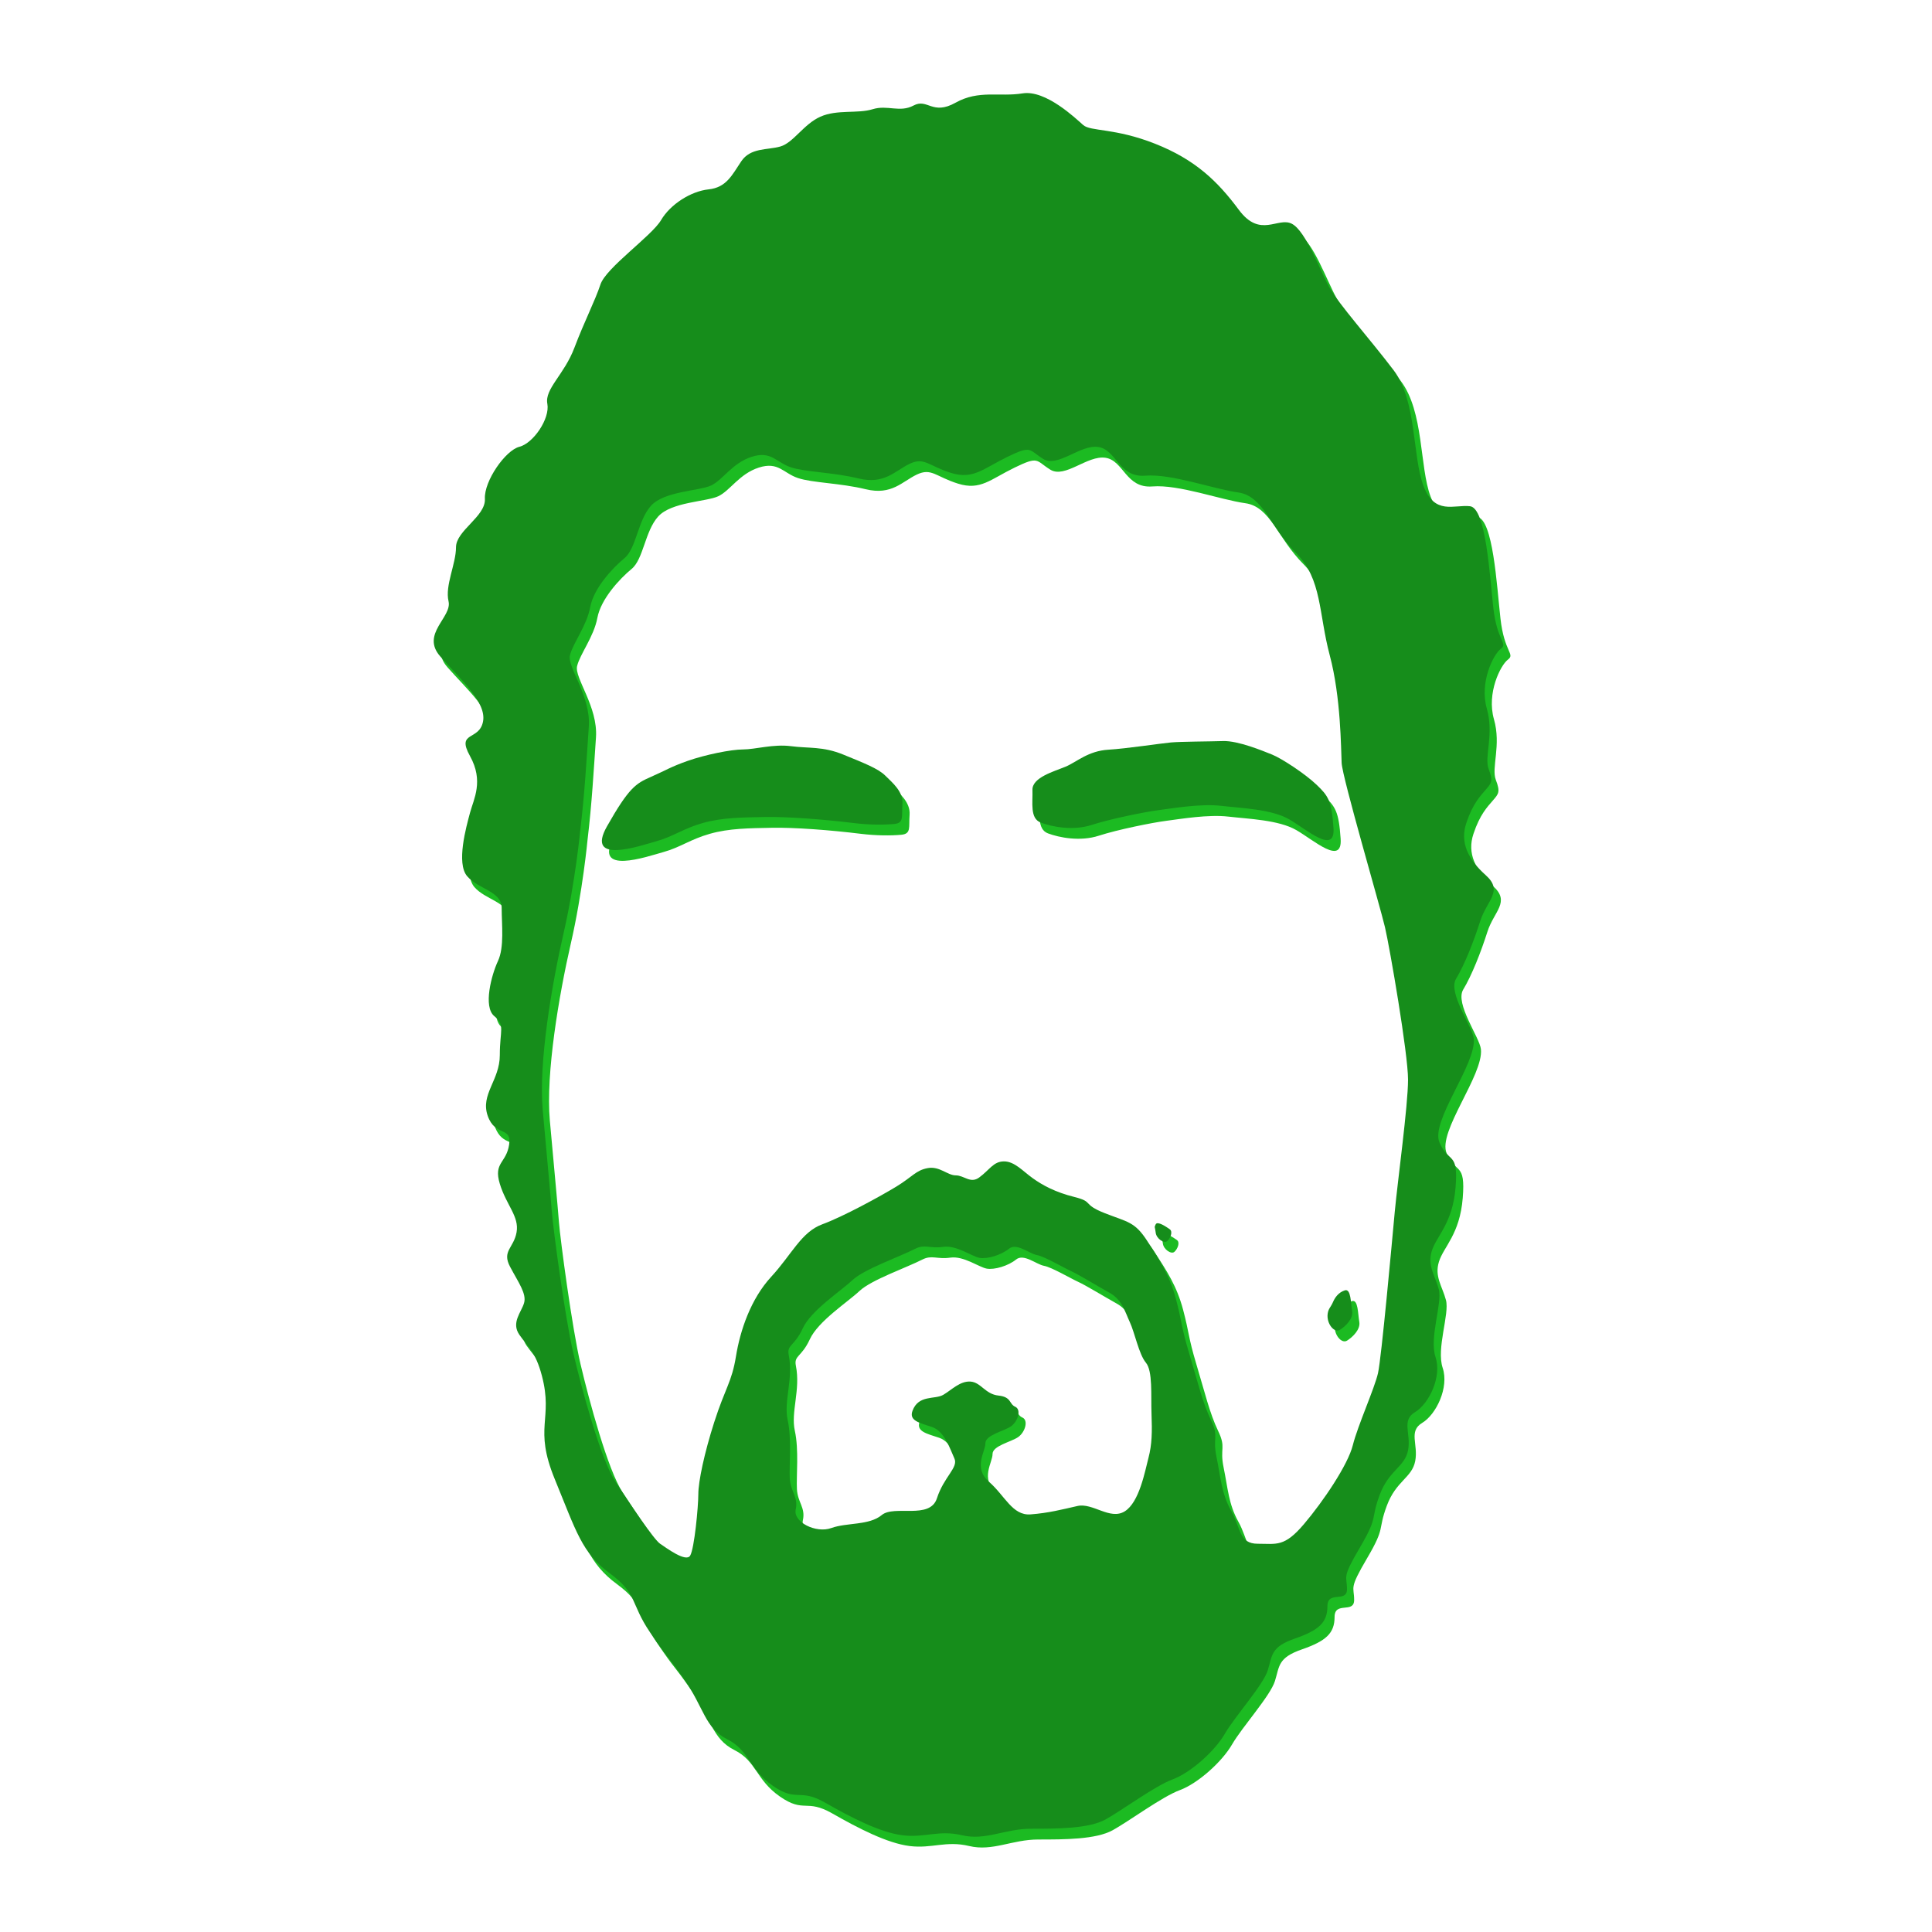
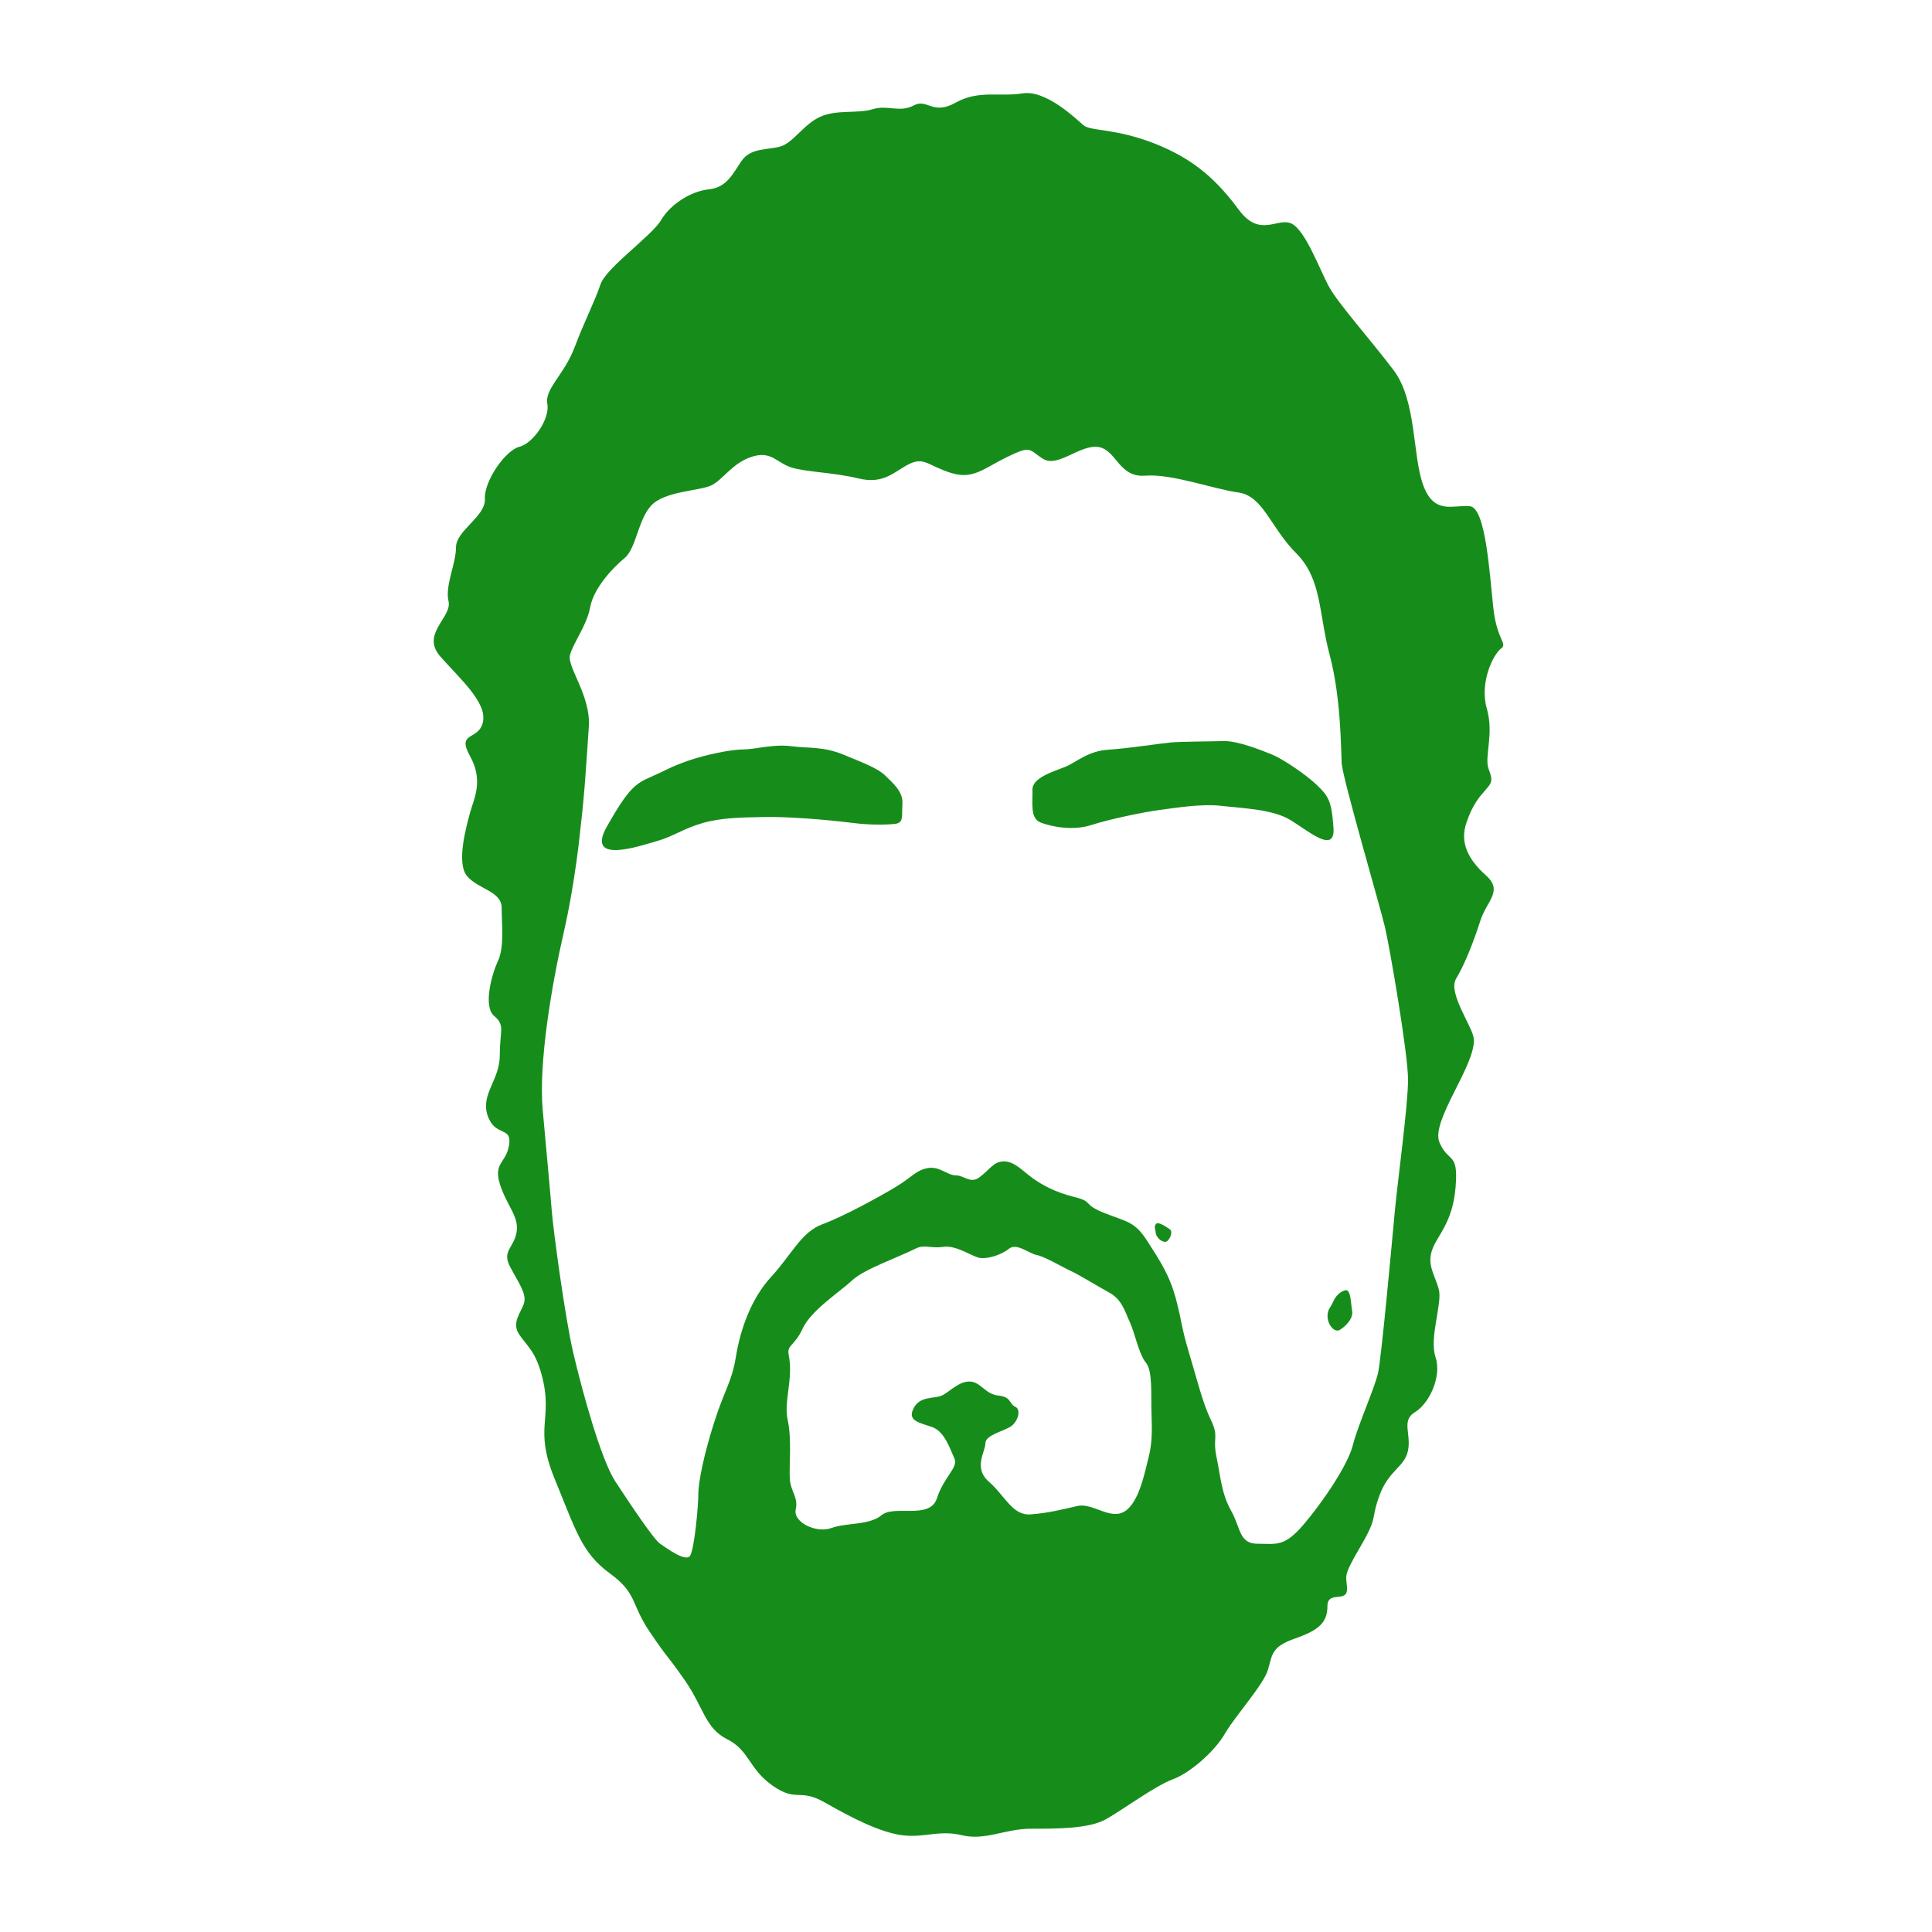
<svg xmlns="http://www.w3.org/2000/svg" version="1.1" id="Layer_1" x="0px" y="0px" width="1000px" height="1000px" viewBox="0 0 1000 1000" enable-background="new 0 0 1000 1000" xml:space="preserve">
-   <g>
-     <path fill="#1CBB22" d="M776.641,320.18c-1.928-17.366-3.856-51.618-12.059-52.582c-8.201-0.965-18.332,4.826-24.12-10.611   c-5.789-15.437-3.378-43.896-15.438-59.815c-12.061-15.919-28.462-34.248-33.284-42.931c-4.824-8.684-12.062-28.944-19.296-32.803   c-7.237-3.859-16.401,7.72-27.498-7.234s-22.673-26.05-43.416-34.25c-20.743-8.2-33.287-6.271-37.146-9.648   c-3.856-3.376-19.366-18.328-31.392-16.399c-12.023,1.93-22.638-1.93-34.697,4.824c-12.059,6.754-14.472-2.413-21.708,1.447   c-7.235,3.86-13.506-0.482-21.225,1.93c-7.72,2.412-18.331,0-27.015,3.859c-8.684,3.86-13.99,13.508-20.743,15.437   c-6.753,1.93-15.438,0.482-20.262,7.718c-4.823,7.236-7.717,13.507-16.883,14.473s-19.778,7.718-24.603,15.919   c-4.825,8.201-28.46,24.603-31.354,33.286s-8.2,18.814-13.507,32.804c-5.307,13.989-15.438,21.226-13.99,28.944   c1.447,7.718-7.236,20.441-14.472,22.281s-18.33,17.757-17.849,26.923s-14.955,16.402-14.955,25.085   c0,8.683-5.788,19.777-3.859,27.979c1.93,8.201-14.473,16.88-4.342,28.458c10.131,11.577,24.119,23.637,22.189,33.767   c-1.929,10.13-13.988,4.825-6.752,17.849c7.235,13.025,1.93,22.19,0,29.427c-1.931,7.235-7.236,26.047-1.447,32.801   c5.789,6.753,17.849,7.718,17.849,16.402c0,8.683,1.446,20.261-1.931,27.497c-3.377,7.235-7.719,23.634-1.93,28.459   c5.789,4.823,2.896,7.203,2.896,20.239c0,13.038-10.13,20.274-6.271,31.37c3.858,11.096,12.541,5.307,11.094,14.954   c-1.446,9.647-8.2,9.164-4.823,20.261s10.13,16.881,8.683,25.082c-1.447,8.2-7.718,9.649-3.376,17.851   c4.341,8.198,8.683,13.989,7.236,18.813c-1.447,4.824-6.754,10.132-2.413,16.401c4.341,6.271,8.352,8.666,11.652,21.217   c5.992,22.771-4.414,26.531,6.682,53.547c11.095,27.016,13.99,38.116,28.462,48.729c14.472,10.612,10.613,15.438,20.743,30.392   c10.131,14.954,7.718,10.134,17.849,24.607c10.131,14.472,10.613,25.084,22.19,30.873c11.578,5.788,11.096,15.438,23.639,24.119   c12.542,8.685,13.507,0.966,27.014,8.685c13.509,7.718,28.462,15.438,40.039,16.885c11.578,1.447,18.814-2.895,30.875,0   c12.061,2.896,22.19-3.378,35.698-3.378c13.507,0,29.908,0,38.591-4.824c8.685-4.823,25.567-17.364,34.733-20.742   c9.167-3.377,21.708-14.474,27.014-23.639c5.309-9.166,19.774-25.083,22.188-32.803c2.411-7.72,1.445-12.061,13.99-16.402   c12.542-4.342,16.884-8.409,16.884-16.747s10.13-1.584,10.13-8.819s-2.896-5.306,6.754-21.707   c9.646-16.402,5.305-13.99,10.13-27.017c4.825-13.025,13.033-14.473,14.718-23.154c1.686-8.685-3.622-15.438,3.614-19.779   c7.235-4.342,13.988-18.33,10.612-28.46c-3.377-10.132,3.622-27.87,1.691-35.107c-1.929-7.234-6.029-12.18-3.616-19.897   c2.411-7.72,10.782-14.11,12.302-32.924c1.517-18.814-3.498-12.061-8.322-23.155c-4.824-11.096,19.175-40.521,17.729-53.908   c-0.66-6.104-13.546-23.61-9.159-30.847c4.386-7.236,9.152-19.315,12.531-29.929c3.378-10.612,12.06-15.438,2.895-23.638   c-9.166-8.201-13.509-16.882-10.131-27.012s7.236-13.99,10.131-17.367s3.857-4.342,1.447-10.613   c-2.411-6.271,2.895-17.845-0.964-31.353c-3.859-13.508,3.378-27.978,7.234-30.872C784.359,338.509,778.57,337.547,776.641,320.18z    M598.157,760.113c-1.81,6.875-4.703,23.035-12.302,27.738s-16.522-4.583-24.482-2.774c-7.959,1.81-14.833,3.618-24.24,4.342   c-9.406,0.725-13.225-9.646-21.545-16.883c-8.322-7.236-1.81-15.558-1.852-19.899c-0.041-4.341,9.646-6.271,13.267-8.805   c3.617-2.533,5.427-8.683,2.17-10.13c-3.256-1.447-1.809-5.065-8.683-5.789s-9.045-6.874-14.473-7.237   c-5.428-0.36-9.769,4.344-14.11,6.875c-4.341,2.532-12.827-0.209-15.919,8.321c-1.837,5.069,3.618,6.151,10.131,8.321   c6.512,2.172,9.407,11.58,11.577,16.283c2.171,4.703-5.427,9.406-9.045,20.623c-3.618,11.216-22.07,3.255-28.583,8.682   c-6.512,5.426-18.09,3.801-26.05,6.694c-7.96,2.895-19.899-3.076-18.452-9.589c1.446-6.513-2.713-9.228-3.075-16.102   s1.085-20.441-1.085-30.21c-2.17-9.77,3.035-21.188,0.542-33.647c-1.085-5.428,2.895-4.342,7.235-13.749   c4.342-9.406,19.537-19.176,25.688-24.965c6.151-5.788,24.332-12.068,32.562-16.28c4.888-2.5,7.599,0,14.473-0.985   c6.875-0.987,14.834,4.966,18.813,5.688c3.979,0.726,11.216-1.446,15.195-4.703c3.98-3.257,10.493,2.532,14.472,3.257   c3.98,0.724,13.749,6.512,17.729,8.32c3.979,1.811,13.388,7.599,19.898,11.216c6.514,3.618,7.96,9.771,10.491,15.196   c2.533,5.428,4.704,16.645,8.323,20.983c3.617,4.343,2.531,17.006,2.896,26.412C600.087,746.727,599.967,753.239,598.157,760.113z    M725.632,632.759c-1.446,15.559-6.875,75.617-8.684,83.576c-1.81,7.96-10.491,27.136-13.024,37.267   c-2.531,10.131-15.194,28.942-25.326,40.884c-10.131,11.938-14.109,10.13-23.879,10.13c-9.769,0-8.683-7.96-13.748-17.004   c-5.065-9.045-5.428-17.366-7.598-27.859c-2.172-10.492,1.447-10.13-2.895-19.175c-4.344-9.046-6.874-19.9-11.218-34.372   c-4.342-14.472-3.616-15.919-6.873-28.22c-3.258-12.302-8.321-19.899-14.835-30.029c-6.513-10.131-10.13-9.769-22.069-14.472   c-11.938-4.704-5.428-5.79-15.559-8.323c-10.13-2.531-16.643-6.15-21.707-9.768c-5.064-3.618-9.364-8.685-14.835-8.685   c-5.468,0-7.416,4.342-12.843,8.321c-4.558,3.342-7.779-1.085-12.121-1.085c-4.341,0-8.316-4.854-14.468-3.768   c-6.151,1.085-7.963,4.49-16.285,9.557c-8.322,5.063-27.497,15.558-38.352,19.537s-15.799,15.622-26.411,27.135   c-10.673,11.578-16.101,27.859-18.271,41.245c-2.171,13.388-5.539,16.229-11.275,34.13c-5.105,15.931-8.201,30.633-8.201,37.146   c0,6.514-2.05,28.222-4.221,31.839s-12.302-3.979-15.558-6.15c-3.256-2.17-15.558-20.623-23.154-32.2   c-7.599-11.577-17.367-47.758-21.709-66.21c-4.34-18.451-10.492-64.4-11.215-73.807c-0.725-9.407-2.533-28.222-4.703-52.462   c-2.172-24.24,4.703-64.764,10.854-91.536c6.15-26.773,8.684-53.908,8.684-53.908c2.192-18.036,3.256-36.904,4.342-52.823   c1.084-15.919-11.217-30.753-9.77-36.904s8.684-15.196,10.492-24.965c1.809-9.768,11.578-20.261,17.728-25.326   c6.151-5.065,6.875-19.537,13.749-27.135c6.874-7.598,24.964-7.598,31.115-10.492c6.151-2.895,10.854-11.578,20.984-14.834   c10.13-3.256,12.663,2.895,20.261,5.427c7.597,2.532,21.708,2.532,35.094,5.789c13.387,3.256,18.814-3.98,26.412-7.598   c7.598-3.618,9.769,1.085,21.346,4.704c11.578,3.618,16.644-2.171,29.308-8.322c12.663-6.151,10.853-3.618,18.451,1.085   c7.598,4.704,19.175-7.597,28.582-6.15c9.406,1.447,10.492,15.919,24.239,14.833c13.749-1.085,35.097,6.874,48.121,8.683   c13.024,1.81,16.643,18.09,30.029,31.477c13.386,13.387,11.577,31.115,17.366,52.823c5.788,21.708,5.788,48.119,6.15,55.717   c0.361,7.598,19.898,74.169,22.433,85.023c2.53,10.854,11.938,65.486,11.938,78.873S727.079,617.201,725.632,632.759z" />
-     <path fill="#1CBB22" d="M461.878,406.995c-3.618-3.618-11.095-6.512-21.708-10.854c-10.613-4.342-17.849-3.136-27.015-4.342   s-18.572,1.688-24.843,1.688c-6.271,0-19.72,2.773-28.644,5.908c-8.924,3.136-11.396,4.945-19.115,8.323   c-7.718,3.377-11.336,5.548-22.673,25.567s16.885,10.13,25.568,7.719c8.683-2.412,13.748-6.513,23.879-9.407   c10.13-2.894,20.502-2.894,32.08-3.136s30.365,1.167,46.311,3.136c7.693,0.951,15.437,0.966,20.743,0.482   c5.308-0.482,3.859-3.858,4.341-10.372C471.285,415.196,465.496,410.614,461.878,406.995z" />
-     <path fill="#1CBB22" d="M693.913,434.133c-0.963-14.113-2.654-16.524-8.683-22.314c-6.029-5.789-18.271-13.749-23.096-15.678   c-4.823-1.929-17.607-7.235-25.325-6.994c-7.72,0.241-21.769,0.242-27.075,0.724c-5.308,0.482-23.096,3.204-32.26,3.738   c-10.592,0.617-16.464,6.392-22.251,8.804c-5.789,2.412-17.365,5.548-17.126,12.062c0.239,6.512-1.447,14.713,4.343,16.884   c5.789,2.171,16.641,4.343,26.29,1.207c9.646-3.138,27.496-6.754,34.974-7.719c7.479-0.966,21.71-3.378,32.081-2.172   c10.37,1.206,26.049,1.689,35.214,6.995C680.165,434.975,694.877,448.247,693.913,434.133z" />
-     <path fill="#1CBB22" d="M601.896,639.271c-0.905,1.809-0.361,1.085,0,4.342c0.343,3.071,4.342,5.789,5.97,4.342   c1.629-1.447,3.076-4.885,1.266-6.15C607.322,640.537,602.8,637.462,601.896,639.271z" />
-     <path fill="#1CBB22" d="M699.763,673.462c-3.257,1.085-5.064,3.618-6.149,6.15s-2.353,3.257-2.714,5.969   c-0.681,5.104,3.438,10.132,6.332,8.323c2.895-1.811,7.055-5.79,6.331-9.771C702.838,680.155,703.02,672.376,699.763,673.462z" />
-   </g>
  <g>
    <path fill="#168D1B" d="M772.938,314.606c-1.928-17.366-3.856-51.618-12.059-52.582c-8.201-0.965-18.332,4.826-24.12-10.611   c-5.789-15.437-3.378-43.896-15.438-59.815c-12.061-15.919-28.462-34.248-33.284-42.931c-4.824-8.684-12.062-28.944-19.296-32.803   c-7.237-3.859-16.401,7.72-27.498-7.234s-22.673-26.05-43.416-34.25c-20.743-8.2-33.287-6.271-37.146-9.648   c-3.856-3.376-19.366-18.328-31.392-16.399c-12.023,1.93-22.638-1.93-34.697,4.824c-12.059,6.754-14.472-2.413-21.708,1.447   c-7.235,3.86-13.506-0.482-21.225,1.93c-7.72,2.412-18.331,0-27.015,3.859c-8.684,3.86-13.99,13.508-20.743,15.437   c-6.753,1.93-15.438,0.482-20.262,7.718c-4.823,7.236-7.717,13.507-16.883,14.473s-19.778,7.718-24.603,15.919   c-4.825,8.201-28.46,24.603-31.354,33.286s-8.2,18.814-13.507,32.804c-5.307,13.989-15.438,21.226-13.99,28.944   c1.447,7.718-7.236,20.441-14.472,22.281s-18.33,17.757-17.849,26.923c0.482,9.166-14.955,16.402-14.955,25.085   c0,8.683-5.788,19.777-3.859,27.979c1.929,8.201-14.472,16.88-4.342,28.458c10.131,11.577,24.119,23.637,22.19,33.767   c-1.929,10.13-13.989,4.825-6.753,17.849c7.236,13.025,1.93,22.19,0,29.427c-1.93,7.235-7.236,26.047-1.447,32.801   c5.79,6.753,17.849,7.718,17.849,16.402c0,8.683,1.447,20.261-1.93,27.497c-3.377,7.235-7.719,23.634-1.93,28.459   c5.789,4.823,2.895,7.203,2.895,20.239c0,13.038-10.13,20.274-6.271,31.37c3.859,11.096,12.542,5.307,11.095,14.954   c-1.447,9.647-8.201,9.164-4.824,20.261s10.13,16.881,8.683,25.082c-1.447,8.2-7.718,9.649-3.376,17.851   c4.341,8.198,8.683,13.989,7.236,18.813c-1.447,4.824-6.754,10.132-2.413,16.401c4.341,6.271,8.351,8.666,11.653,21.217   c5.991,22.771-4.414,26.531,6.681,53.547c11.095,27.016,13.99,38.116,28.462,48.729c14.472,10.612,10.613,15.438,20.743,30.392   c10.131,14.954,7.718,10.134,17.849,24.607c10.131,14.472,10.613,25.084,22.19,30.873c11.578,5.788,11.096,15.438,23.639,24.119   c12.542,8.685,13.507,0.966,27.014,8.685c13.509,7.718,28.462,15.438,40.039,16.885c11.578,1.447,18.814-2.895,30.875,0   c12.061,2.896,22.19-3.378,35.698-3.378c13.507,0,29.908,0,38.591-4.824c8.685-4.823,25.567-17.364,34.733-20.742   c9.167-3.377,21.708-14.474,27.014-23.639c5.309-9.166,19.774-25.083,22.188-32.803c2.411-7.72,1.445-12.061,13.99-16.402   c12.542-4.342,16.884-8.409,16.884-16.747s10.13-1.584,10.13-8.819s-2.896-5.306,6.754-21.707   c9.646-16.402,5.305-13.99,10.13-27.017c4.825-13.025,13.033-14.473,14.718-23.154c1.686-8.685-3.622-15.438,3.614-19.779   c7.235-4.342,13.988-18.33,10.612-28.46c-3.377-10.132,3.622-27.87,1.691-35.107c-1.929-7.234-6.029-12.18-3.616-19.897   c2.411-7.72,10.782-14.11,12.302-32.924c1.517-18.814-3.498-12.061-8.322-23.155c-4.824-11.096,19.175-40.521,17.729-53.908   c-0.66-6.104-13.546-23.61-9.159-30.847c4.386-7.236,9.152-19.315,12.531-29.929c3.378-10.612,12.06-15.438,2.895-23.638   c-9.166-8.201-13.509-16.882-10.131-27.012s7.236-13.99,10.131-17.367s3.857-4.342,1.447-10.613   c-2.411-6.271,2.895-17.845-0.964-31.353c-3.859-13.508,3.378-27.978,7.234-30.872   C780.656,332.935,774.867,331.973,772.938,314.606z M594.454,754.539c-1.81,6.875-4.703,23.035-12.302,27.738   s-16.522-4.583-24.482-2.774c-7.959,1.81-14.833,3.618-24.24,4.342c-9.406,0.725-13.225-9.646-21.545-16.883   c-8.322-7.236-1.81-15.558-1.852-19.899c-0.041-4.341,9.646-6.271,13.267-8.805c3.617-2.533,5.427-8.683,2.17-10.13   c-3.256-1.447-1.809-5.065-8.683-5.789s-9.045-6.874-14.473-7.237c-5.428-0.36-9.769,4.344-14.11,6.875   c-4.341,2.532-12.827-0.209-15.919,8.321c-1.837,5.069,3.618,6.151,10.131,8.321c6.512,2.172,9.407,11.58,11.577,16.283   c2.171,4.703-5.427,9.406-9.045,20.623c-3.618,11.216-22.07,3.255-28.583,8.682c-6.512,5.426-18.09,3.801-26.05,6.694   c-7.96,2.895-19.899-3.076-18.452-9.589c1.446-6.513-2.713-9.228-3.075-16.102s1.085-20.441-1.085-30.21   c-2.17-9.77,3.035-21.188,0.542-33.647c-1.085-5.428,2.895-4.342,7.235-13.749c4.342-9.406,19.537-19.176,25.688-24.965   c6.151-5.788,24.332-12.068,32.562-16.28c4.888-2.5,7.599,0,14.473-0.985c6.875-0.987,14.834,4.966,18.813,5.688   c3.979,0.726,11.216-1.446,15.195-4.703c3.98-3.257,10.493,2.532,14.472,3.257c3.98,0.724,13.749,6.512,17.729,8.32   c3.979,1.811,13.388,7.599,19.898,11.216c6.514,3.618,7.96,9.771,10.491,15.196c2.533,5.428,4.704,16.645,8.323,20.983   c3.617,4.343,2.531,17.006,2.896,26.412C596.384,741.152,596.264,747.665,594.454,754.539z M721.929,627.185   c-1.446,15.559-6.875,75.617-8.684,83.576c-1.81,7.96-10.491,27.136-13.024,37.267c-2.531,10.131-15.194,28.942-25.326,40.884   c-10.131,11.938-14.109,10.13-23.879,10.13c-9.769,0-8.683-7.96-13.748-17.004c-5.065-9.045-5.428-17.366-7.598-27.859   c-2.172-10.492,1.447-10.13-2.895-19.175c-4.344-9.046-6.874-19.9-11.218-34.372c-4.342-14.472-3.616-15.919-6.873-28.22   c-3.258-12.302-8.321-19.899-14.835-30.029c-6.513-10.131-10.13-9.769-22.069-14.472c-11.938-4.704-5.428-5.79-15.559-8.323   c-10.13-2.531-16.643-6.15-21.707-9.768c-5.064-3.618-9.364-8.685-14.835-8.685c-5.468,0-7.416,4.342-12.843,8.321   c-4.558,3.342-7.779-1.085-12.121-1.085c-4.341,0-8.316-4.854-14.468-3.768c-6.151,1.085-7.963,4.49-16.285,9.557   c-8.322,5.063-27.497,15.558-38.352,19.537s-15.799,15.622-26.411,27.135c-10.673,11.578-16.101,27.859-18.271,41.245   c-2.171,13.388-5.539,16.229-11.275,34.13c-5.105,15.931-8.201,30.633-8.201,37.146c0,6.514-2.05,28.222-4.221,31.839   s-12.302-3.979-15.558-6.15c-3.256-2.17-15.558-20.623-23.154-32.2c-7.599-11.577-17.367-47.758-21.708-66.21   c-4.341-18.451-10.492-64.4-11.216-73.807c-0.724-9.407-2.532-28.222-4.703-52.462s4.703-64.764,10.854-91.536   c6.151-26.773,8.684-53.908,8.684-53.908c2.192-18.036,3.256-36.904,4.341-52.823s-11.216-30.753-9.769-36.904   c1.447-6.151,8.683-15.196,10.492-24.965c1.809-9.768,11.578-20.261,17.728-25.326c6.151-5.065,6.875-19.537,13.749-27.135   c6.874-7.598,24.964-7.598,31.115-10.492c6.151-2.895,10.854-11.578,20.984-14.834c10.13-3.256,12.663,2.895,20.261,5.427   c7.597,2.532,21.708,2.532,35.094,5.789c13.387,3.256,18.814-3.98,26.412-7.598c7.598-3.618,9.769,1.085,21.346,4.704   c11.578,3.618,16.644-2.171,29.308-8.322c12.663-6.151,10.853-3.618,18.451,1.085c7.598,4.704,19.175-7.597,28.582-6.15   c9.406,1.447,10.492,15.919,24.239,14.833c13.749-1.085,35.097,6.874,48.121,8.683c13.024,1.81,16.643,18.09,30.029,31.477   c13.386,13.387,11.577,31.115,17.366,52.823c5.788,21.708,5.788,48.119,6.15,55.717c0.361,7.598,19.898,74.169,22.433,85.023   c2.53,10.854,11.938,65.486,11.938,78.873S723.376,611.627,721.929,627.185z" />
    <path fill="#168D1B" d="M458.175,401.421c-3.618-3.618-11.095-6.512-21.708-10.854c-10.613-4.342-17.849-3.136-27.015-4.342   s-18.572,1.688-24.843,1.688c-6.271,0-19.72,2.773-28.644,5.908c-8.924,3.136-11.396,4.945-19.115,8.323   c-7.718,3.377-11.336,5.548-22.673,25.567s16.885,10.13,25.568,7.719c8.683-2.412,13.748-6.513,23.879-9.407   c10.13-2.894,20.502-2.894,32.08-3.136s30.365,1.167,46.311,3.136c7.693,0.951,15.437,0.966,20.743,0.482   c5.308-0.482,3.859-3.858,4.341-10.372C467.582,409.622,461.793,405.04,458.175,401.421z" />
    <path fill="#168D1B" d="M690.21,428.559c-0.963-14.113-2.654-16.524-8.683-22.314c-6.029-5.789-18.271-13.749-23.096-15.678   c-4.823-1.929-17.607-7.235-25.325-6.994c-7.72,0.241-21.769,0.242-27.075,0.724c-5.308,0.482-23.096,3.204-32.26,3.738   c-10.592,0.617-16.464,6.392-22.251,8.804c-5.789,2.412-17.365,5.548-17.126,12.062c0.239,6.512-1.447,14.713,4.343,16.884   c5.789,2.171,16.641,4.343,26.29,1.207c9.646-3.138,27.496-6.754,34.974-7.719c7.479-0.966,21.71-3.378,32.081-2.172   c10.37,1.206,26.049,1.689,35.214,6.995C676.462,429.4,691.174,442.673,690.21,428.559z" />
    <path fill="#168D1B" d="M598.192,633.697c-0.905,1.809-0.361,1.085,0,4.342c0.343,3.071,4.342,5.789,5.97,4.342   c1.629-1.447,3.076-4.885,1.266-6.15C603.619,634.963,599.097,631.888,598.192,633.697z" />
    <path fill="#168D1B" d="M696.06,667.888c-3.257,1.085-5.064,3.618-6.149,6.15s-2.353,3.257-2.714,5.969   c-0.681,5.104,3.438,10.132,6.332,8.323c2.895-1.811,7.055-5.79,6.331-9.771C699.135,674.581,699.316,666.802,696.06,667.888z" />
  </g>
</svg>
